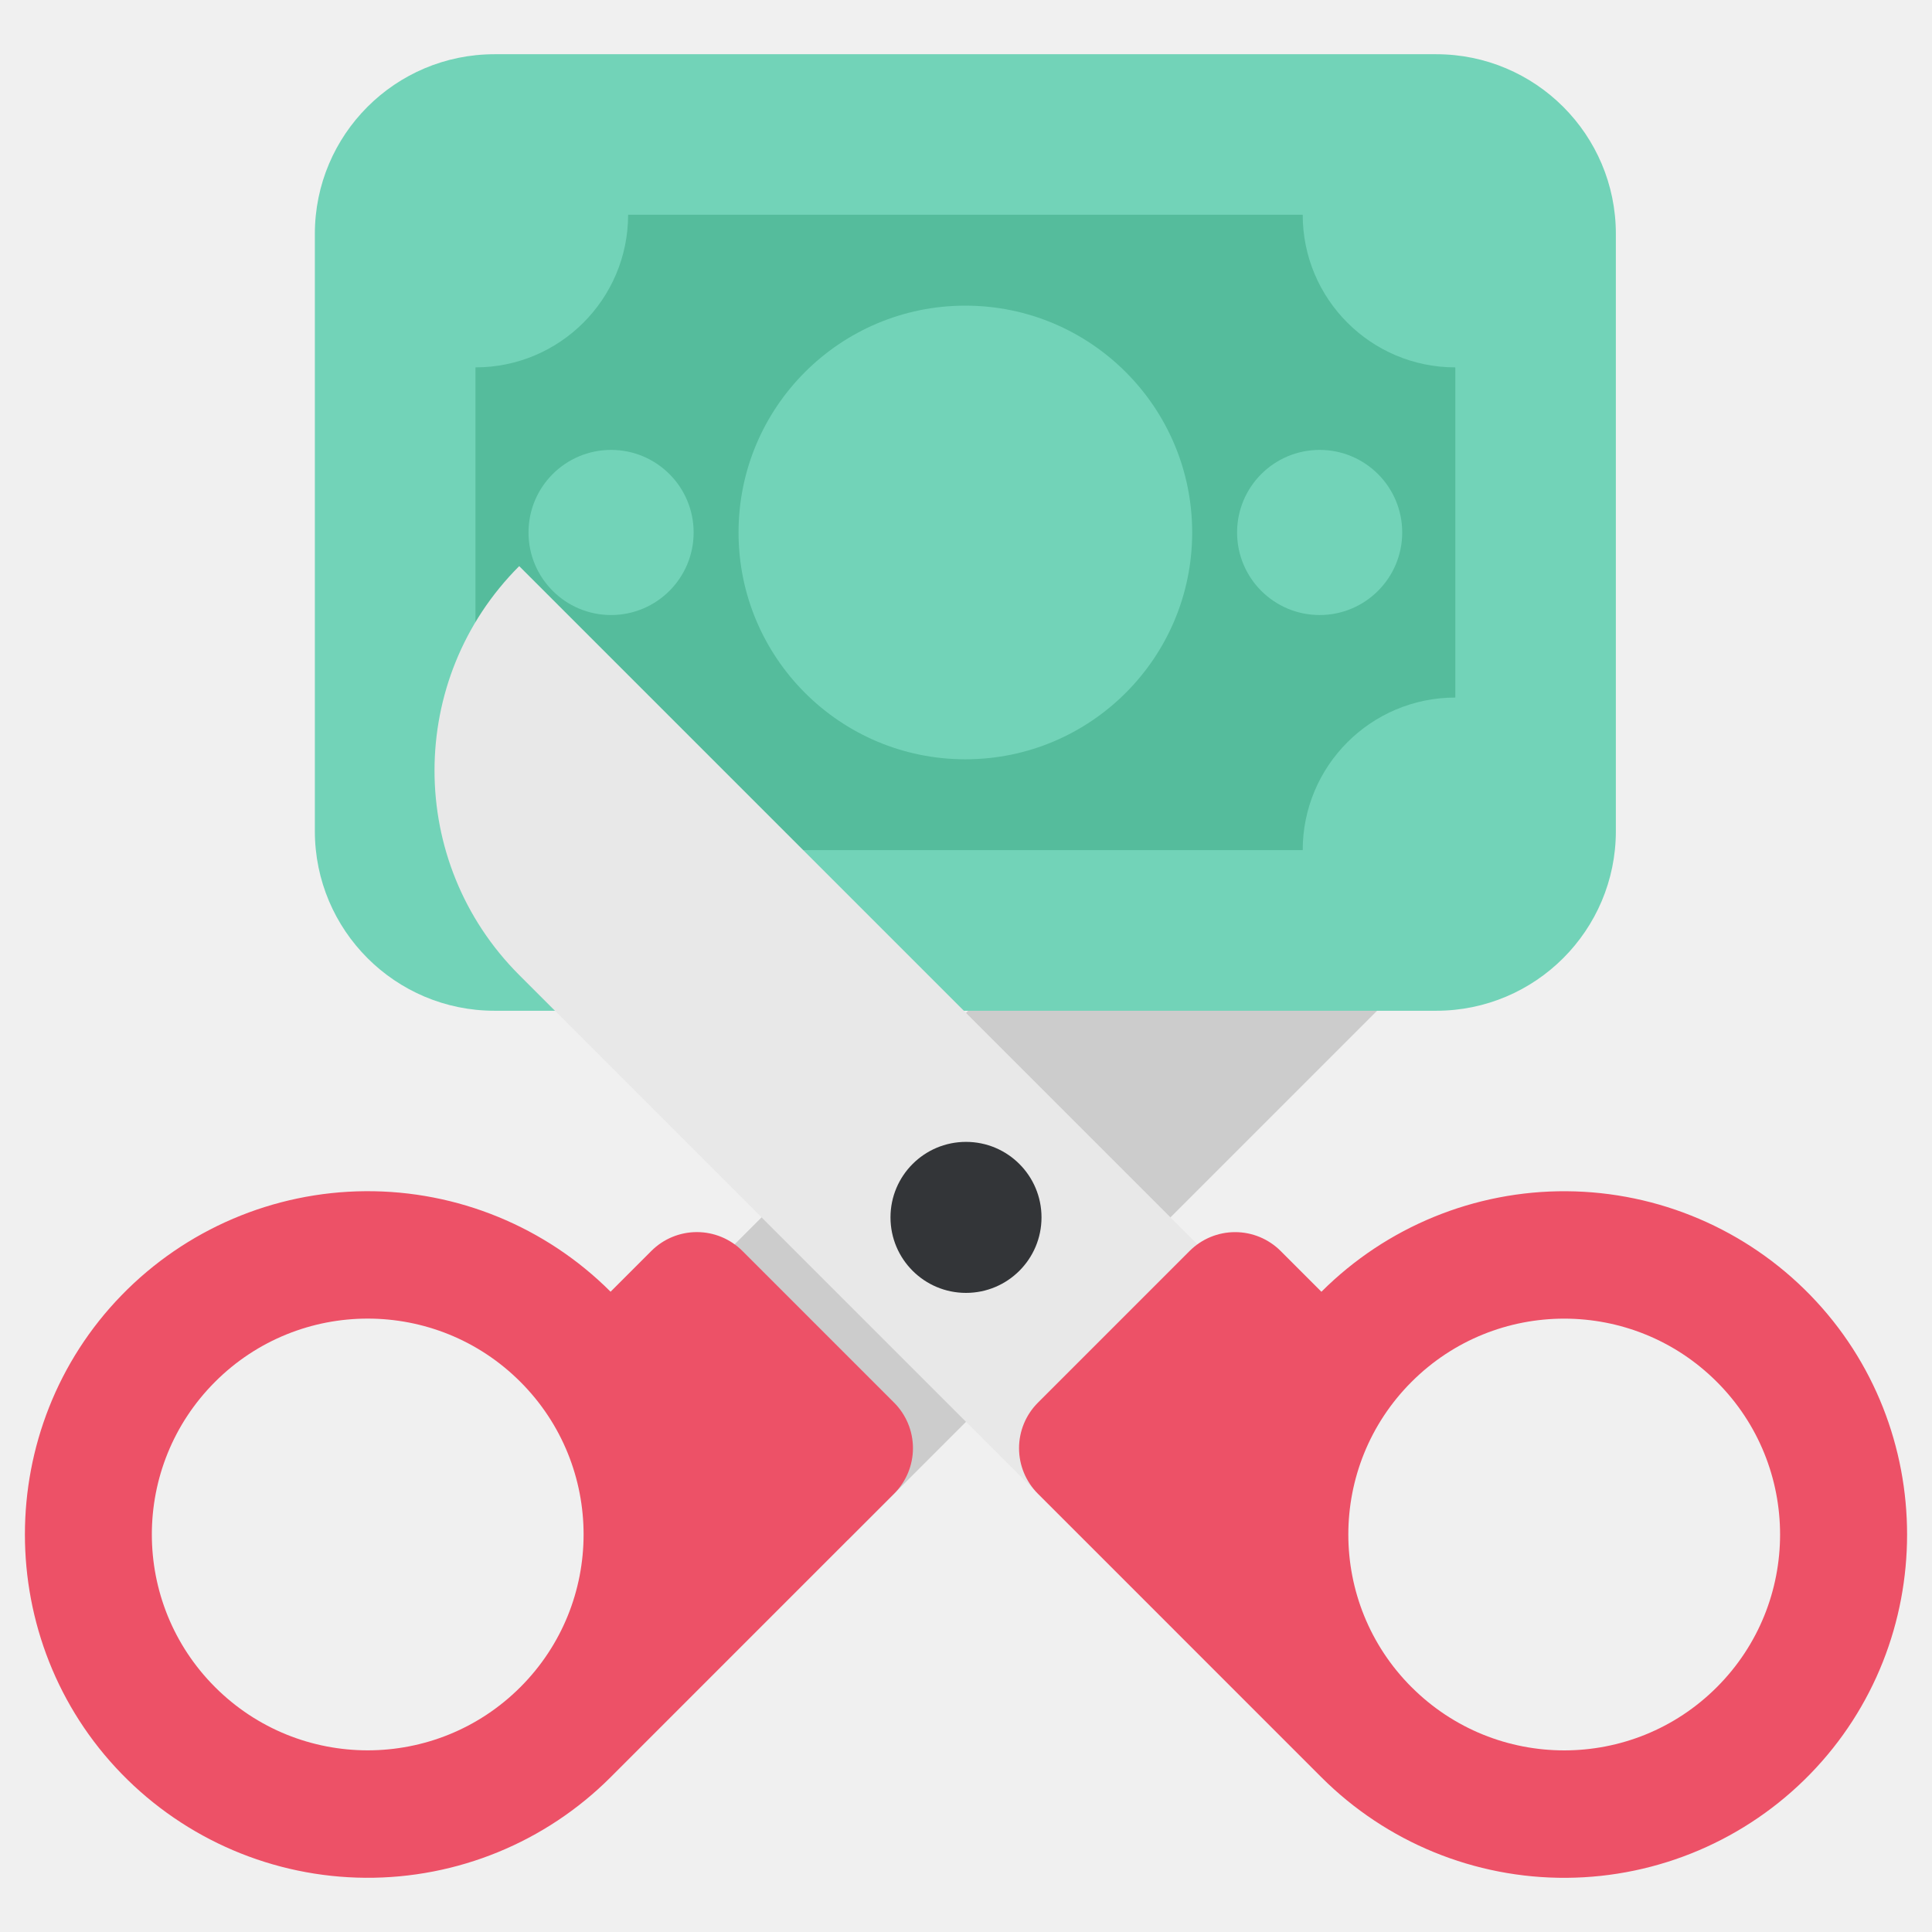
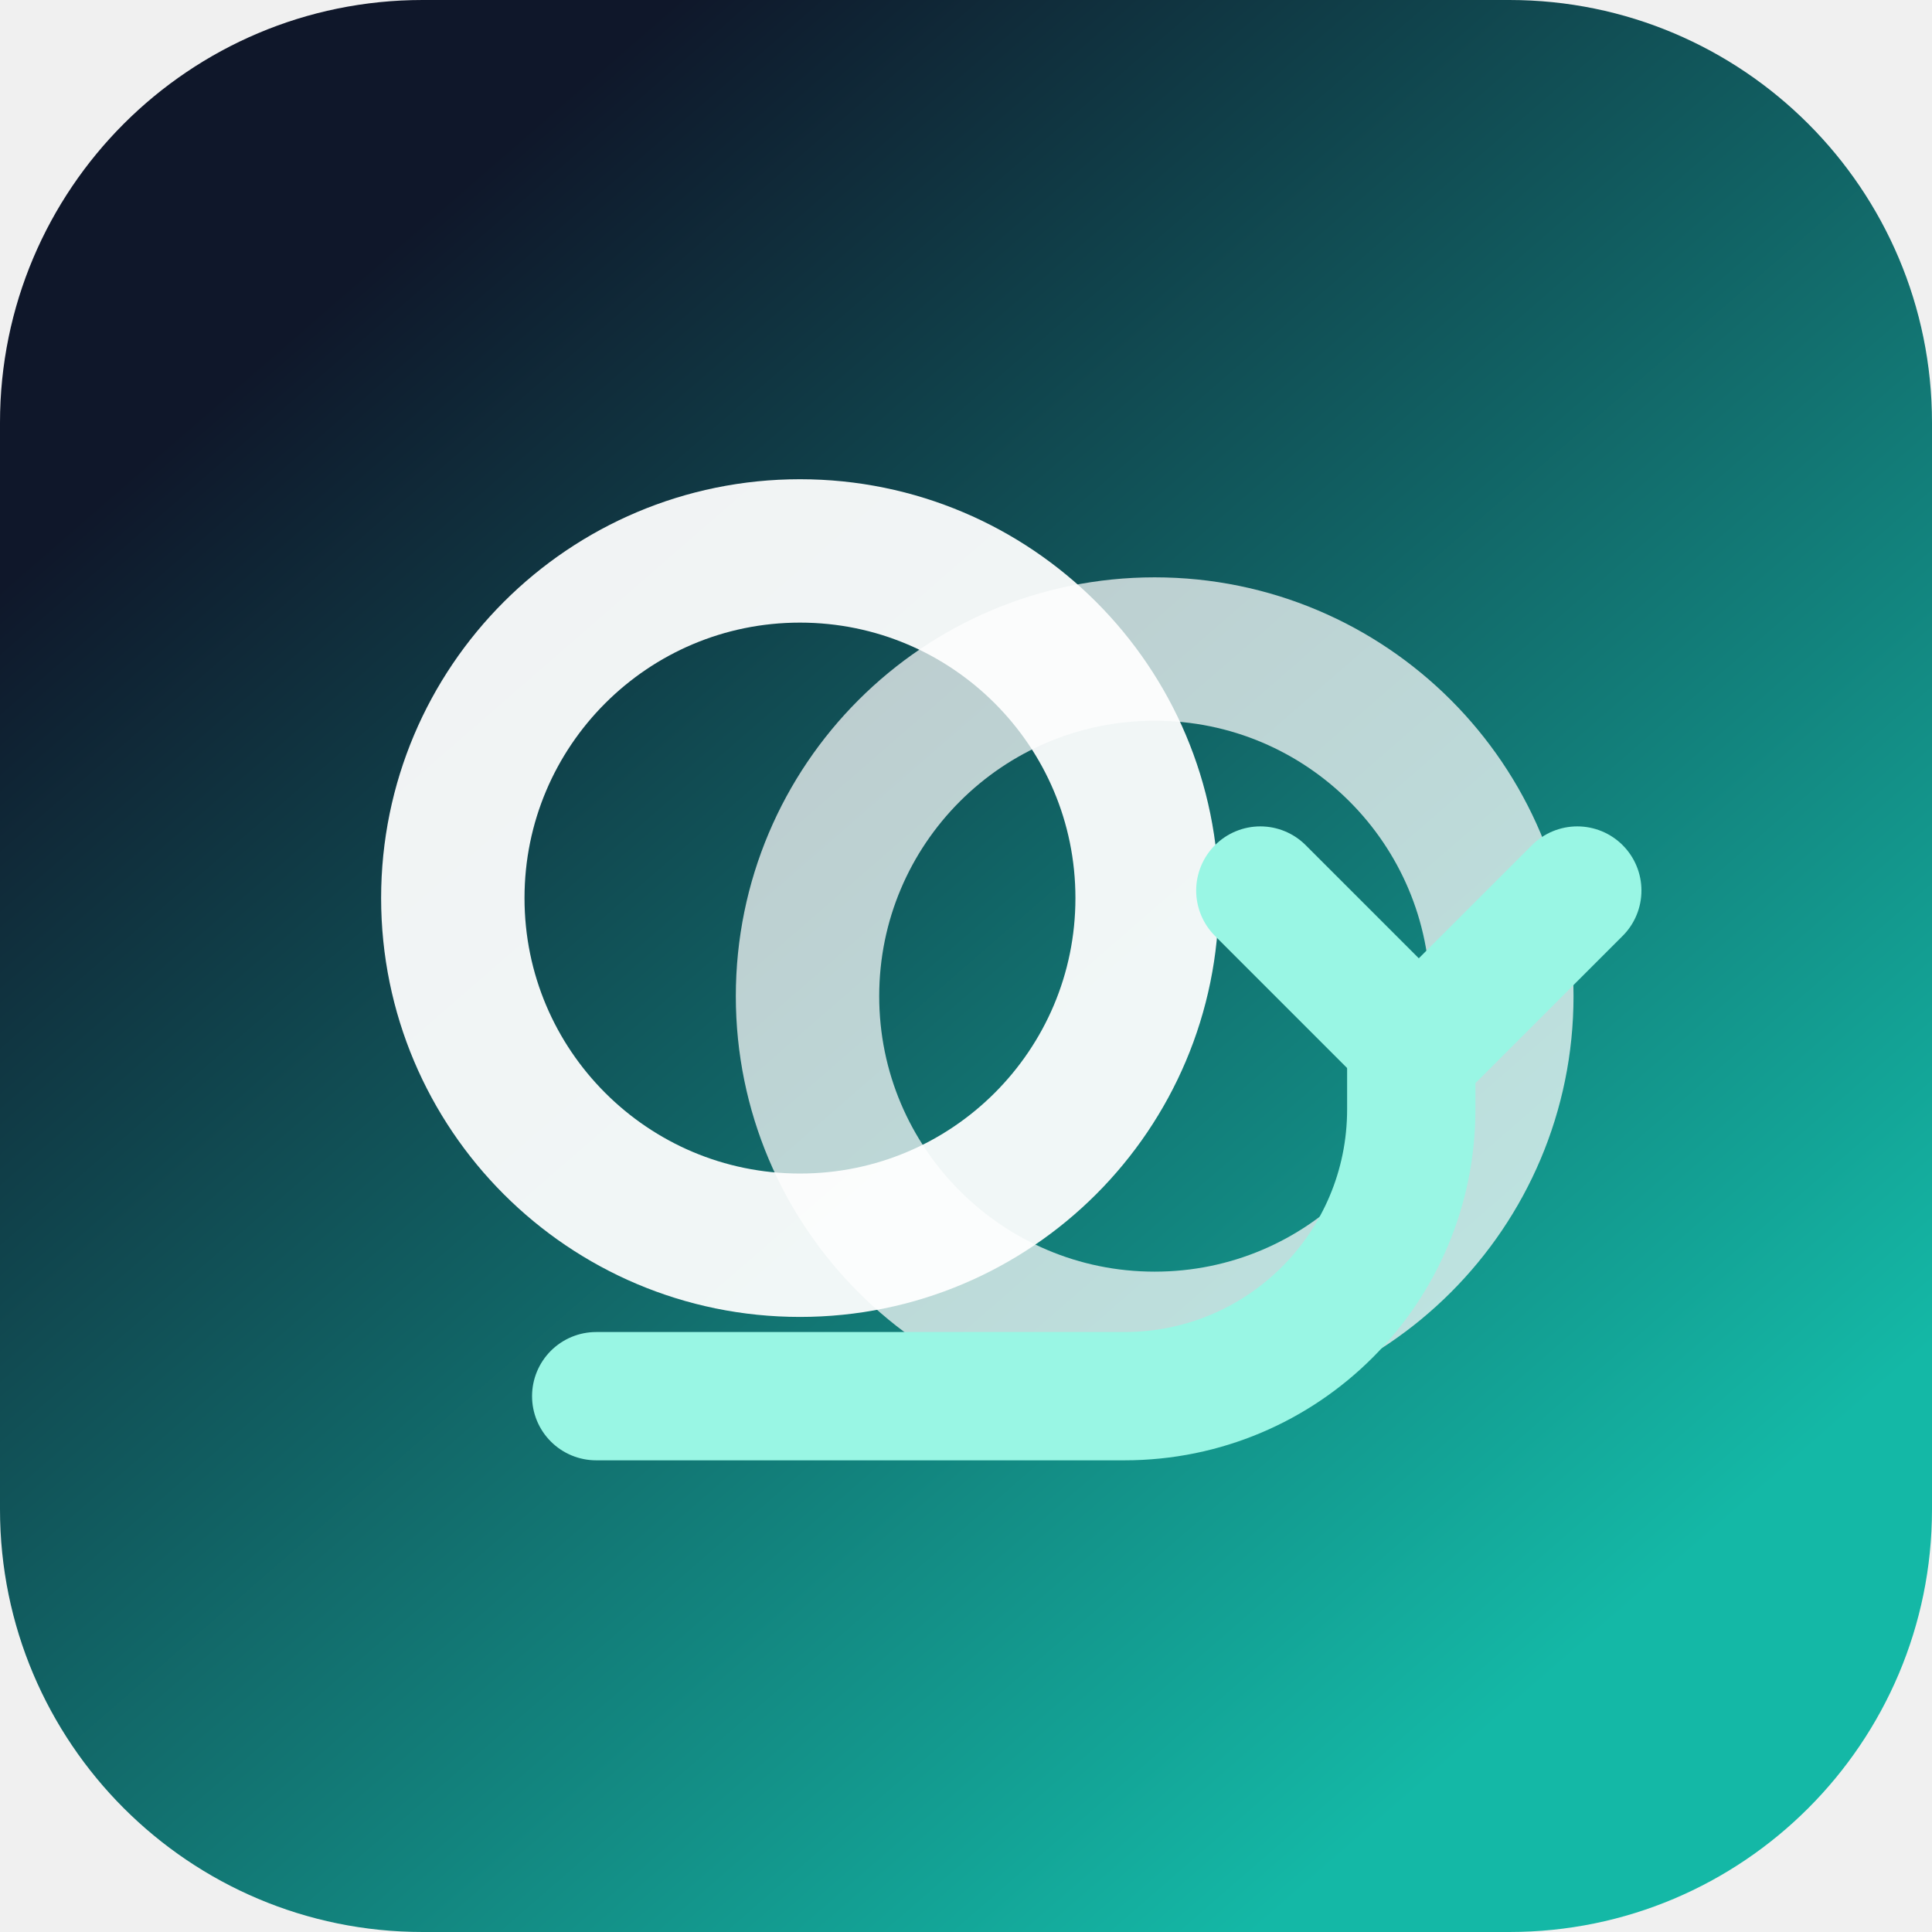
- <svg xmlns="http://www.w3.org/2000/svg" viewBox="0 0 512 512">
+ <svg xmlns="http://www.w3.org/2000/svg" viewBox="0 0 512 512" role="img" aria-label="SplitMate">
  <defs>
-     <style>.cls-1{fill:#ccc;}.cls-2{fill:#ed5167;}.cls-3{fill:#72d3b8;}.cls-4{fill:#55bc9c;}.cls-5{fill:#e8e8e8;}.cls-6{fill:#333538;}</style>
+     <linearGradient id="bg" x1="96" x2="416" y1="72" y2="440" gradientUnits="userSpaceOnUse">
+       <stop stop-color="#0f172a" />
+       <stop offset="1" stop-color="#14b8a6" />
+     </linearGradient>
  </defs>
-   <g data-name="1 funnel" id="_1_funnel">
-     <path class="cls-1" d="M261.25,134.9h0a76.62,76.62,0,0,1,76.62,76.62V423.22a0,0,0,0,1,0,0H261.25a0,0,0,0,1,0,0V134.9a0,0,0,0,1,0,0Z" transform="translate(285.06 -130.08) rotate(45)" />
-     <path class="cls-2" d="M161.87,470.93l75.07-75.08a17.06,17.06,0,0,0,0-24.14l-40.19-40.19a17.06,17.06,0,0,0-24.14,0l-10.8,10.8a91,91,0,0,0-129.58.92c-34.17,35.14-34.17,91.69,0,126.83a91,91,0,0,0,129.58.92ZM57,447.11a57.21,57.21,0,1,1,80.9,0A57.22,57.22,0,0,1,57,447.11Z" />
-     <rect class="cls-3" height="253.49" rx="47.61" transform="translate(511.66 282.22) rotate(180)" width="344.78" x="83.44" y="14.36" />
-     <path class="cls-4" d="M126,184.86V97.36a40.46,40.46,0,0,0,40.46-40.45H345.23a40.44,40.44,0,0,0,40.44,40.45v87.5a40.44,40.44,0,0,0-40.44,40.44H166.44A40.46,40.46,0,0,0,126,184.86Z" />
-     <circle class="cls-3" cx="255.83" cy="141.11" r="60.11" />
-     <circle class="cls-3" cx="349.72" cy="141.11" r="21.88" />
-     <circle class="cls-3" cx="161.94" cy="141.11" r="21.88" />
-     <path class="cls-5" d="M174.13,134.9h76.62a0,0,0,0,1,0,0V346.61a76.62,76.62,0,0,1-76.62,76.62h0a0,0,0,0,1,0,0V134.9a0,0,0,0,1,0,0Z" transform="translate(559.99 326.17) rotate(135)" />
-     <path class="cls-2" d="M350.19,471a91,91,0,0,0,129.58-.92c34.17-35.14,34.17-91.69,0-126.83a91,91,0,0,0-129.58-.92l-10.8-10.8a17.06,17.06,0,0,0-24.14,0l-40.19,40.19a17.06,17.06,0,0,0,0,24.14l75.07,75.08Zm23.89-23.88a57.21,57.21,0,1,1,80.9,0A57.2,57.2,0,0,1,374.08,447.11Z" />
-     <circle class="cls-6" cx="256" cy="322.62" r="20.01" />
-   </g>
+   <rect width="512" height="512" rx="112" fill="url(#bg)" />
+   <circle cx="212" cy="238" r="92" fill="none" stroke="#fff" stroke-width="38" stroke-opacity=".94" />
+   <circle cx="306" cy="264" r="92" fill="none" stroke="#fff" stroke-width="38" stroke-opacity=".72" />
+   <path d="M158 370h140c42 0 76-34 76-76v-14" fill="none" stroke="#99f6e4" stroke-linecap="round" stroke-linejoin="round" stroke-width="34" />
+   <path d="m334 236 42 42 42-42" fill="none" stroke="#99f6e4" stroke-linecap="round" stroke-linejoin="round" stroke-width="34" />
</svg>
